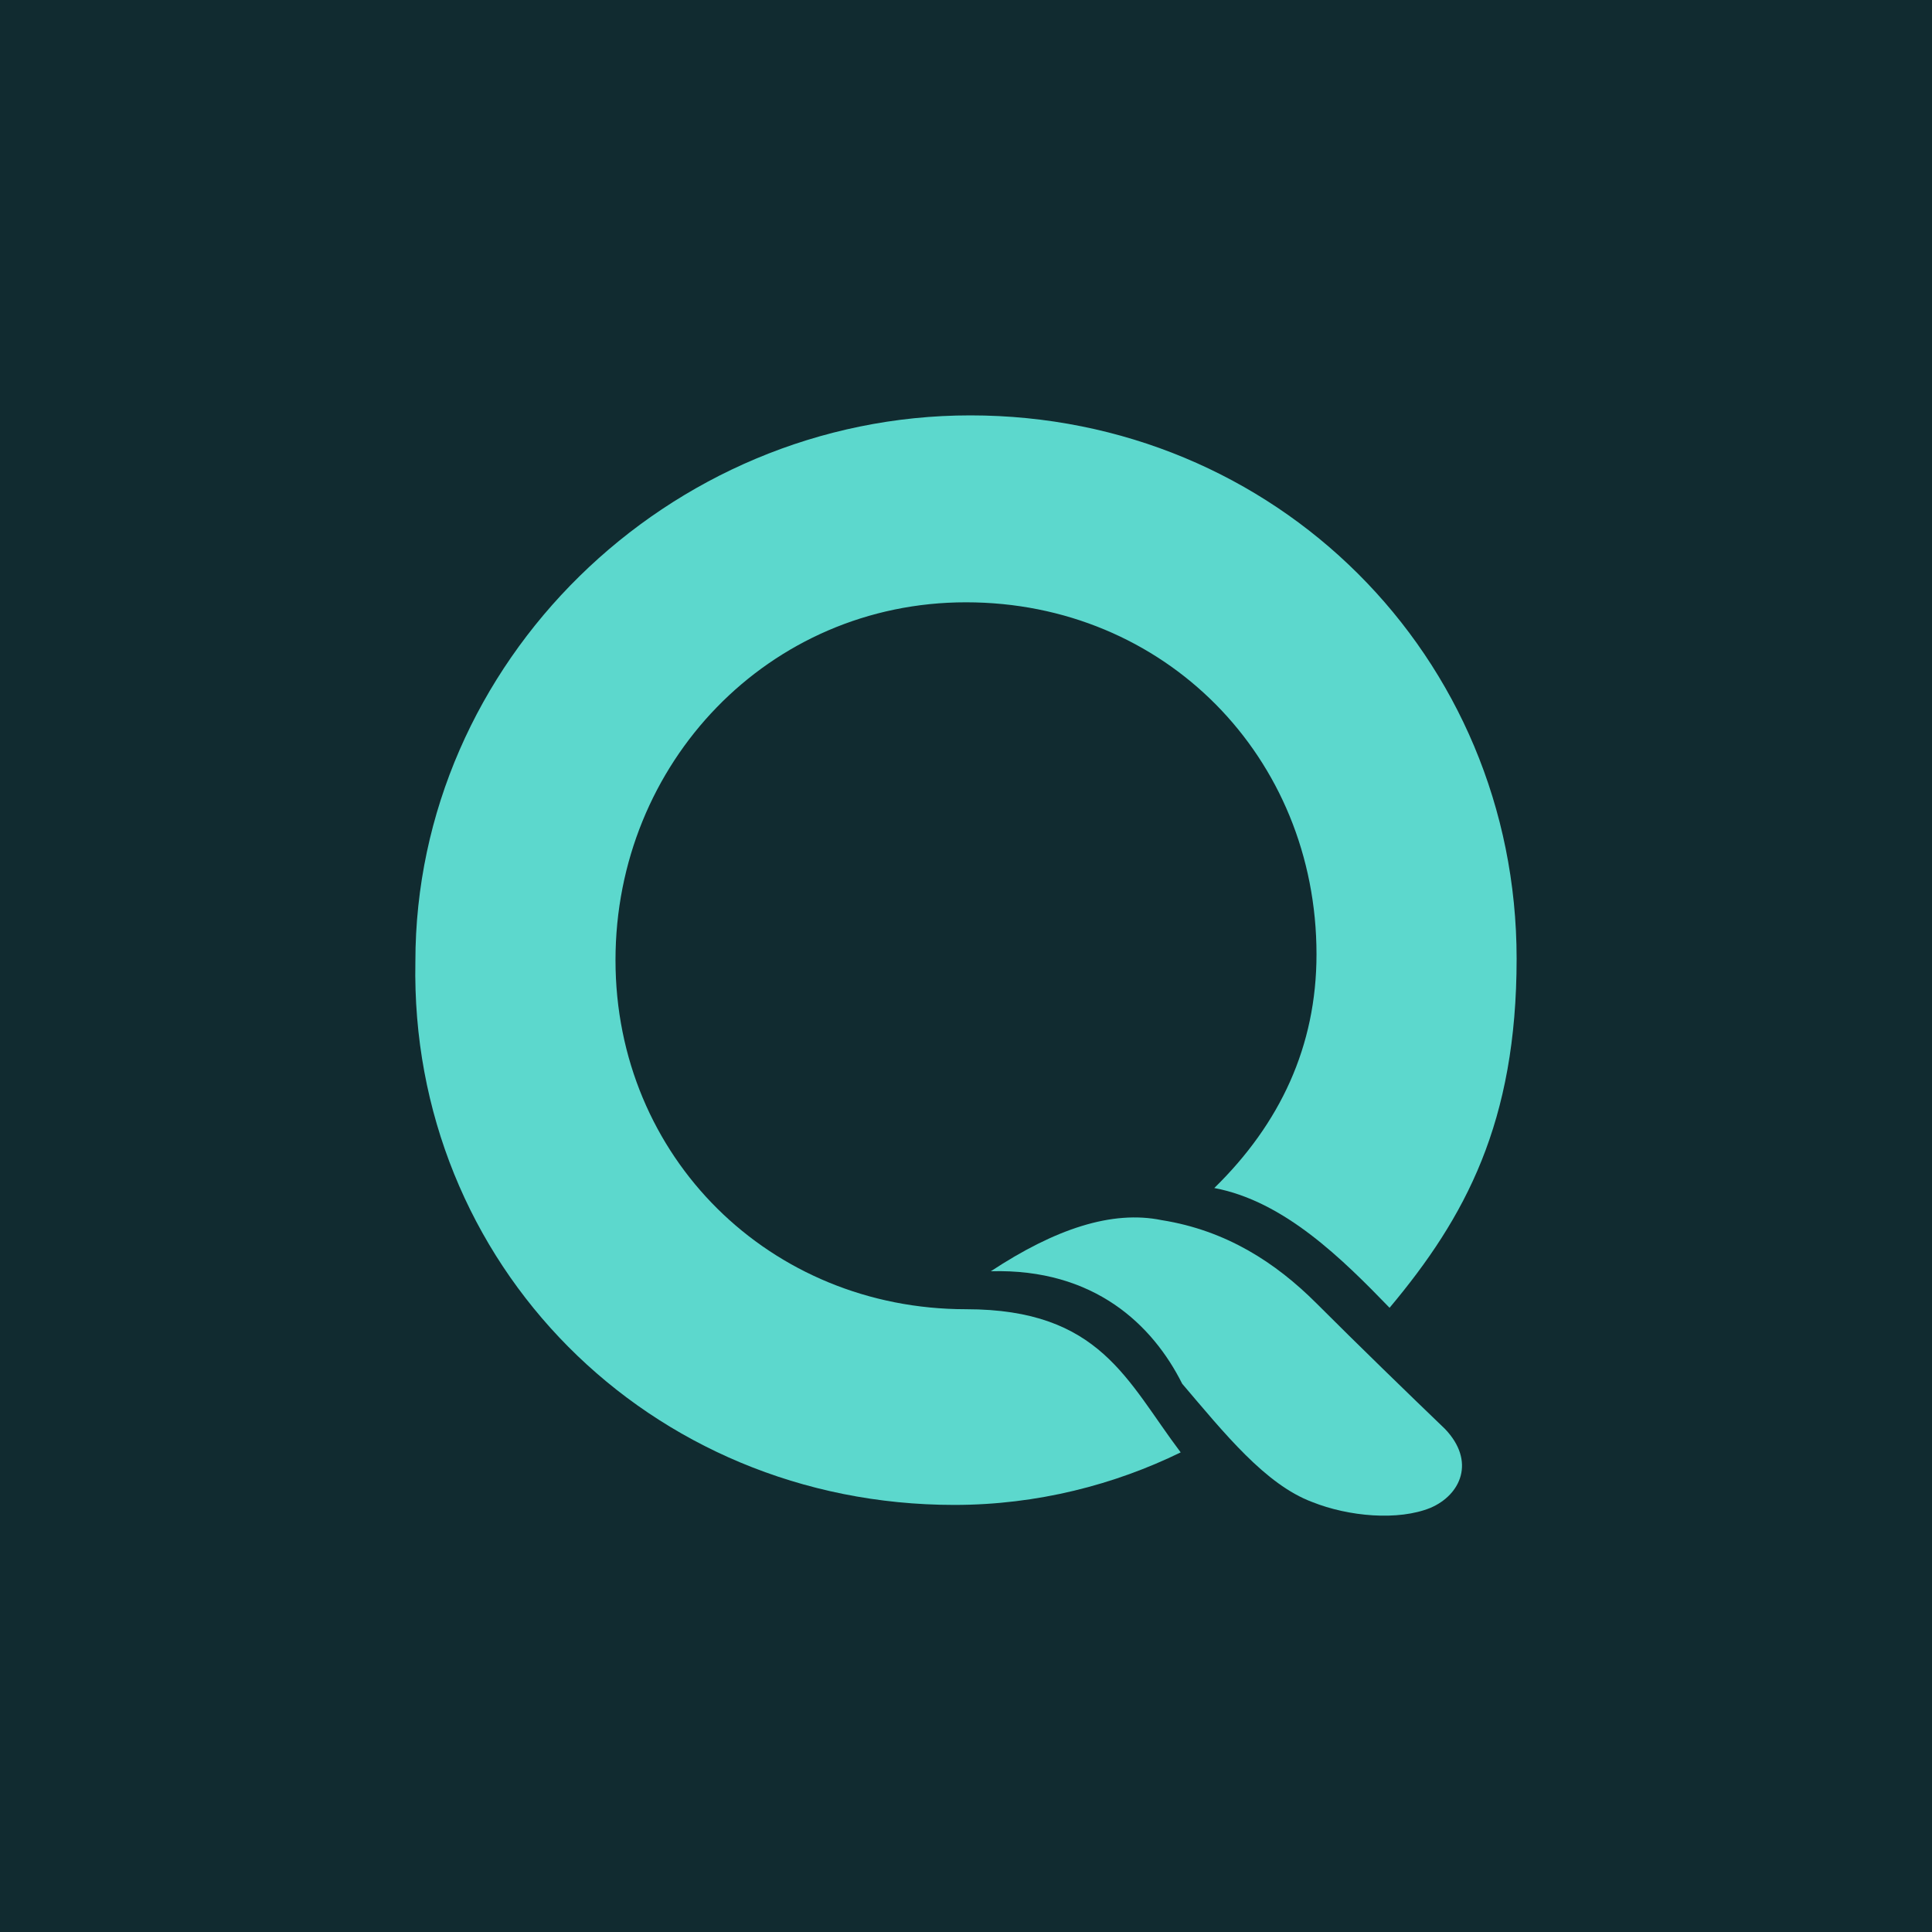
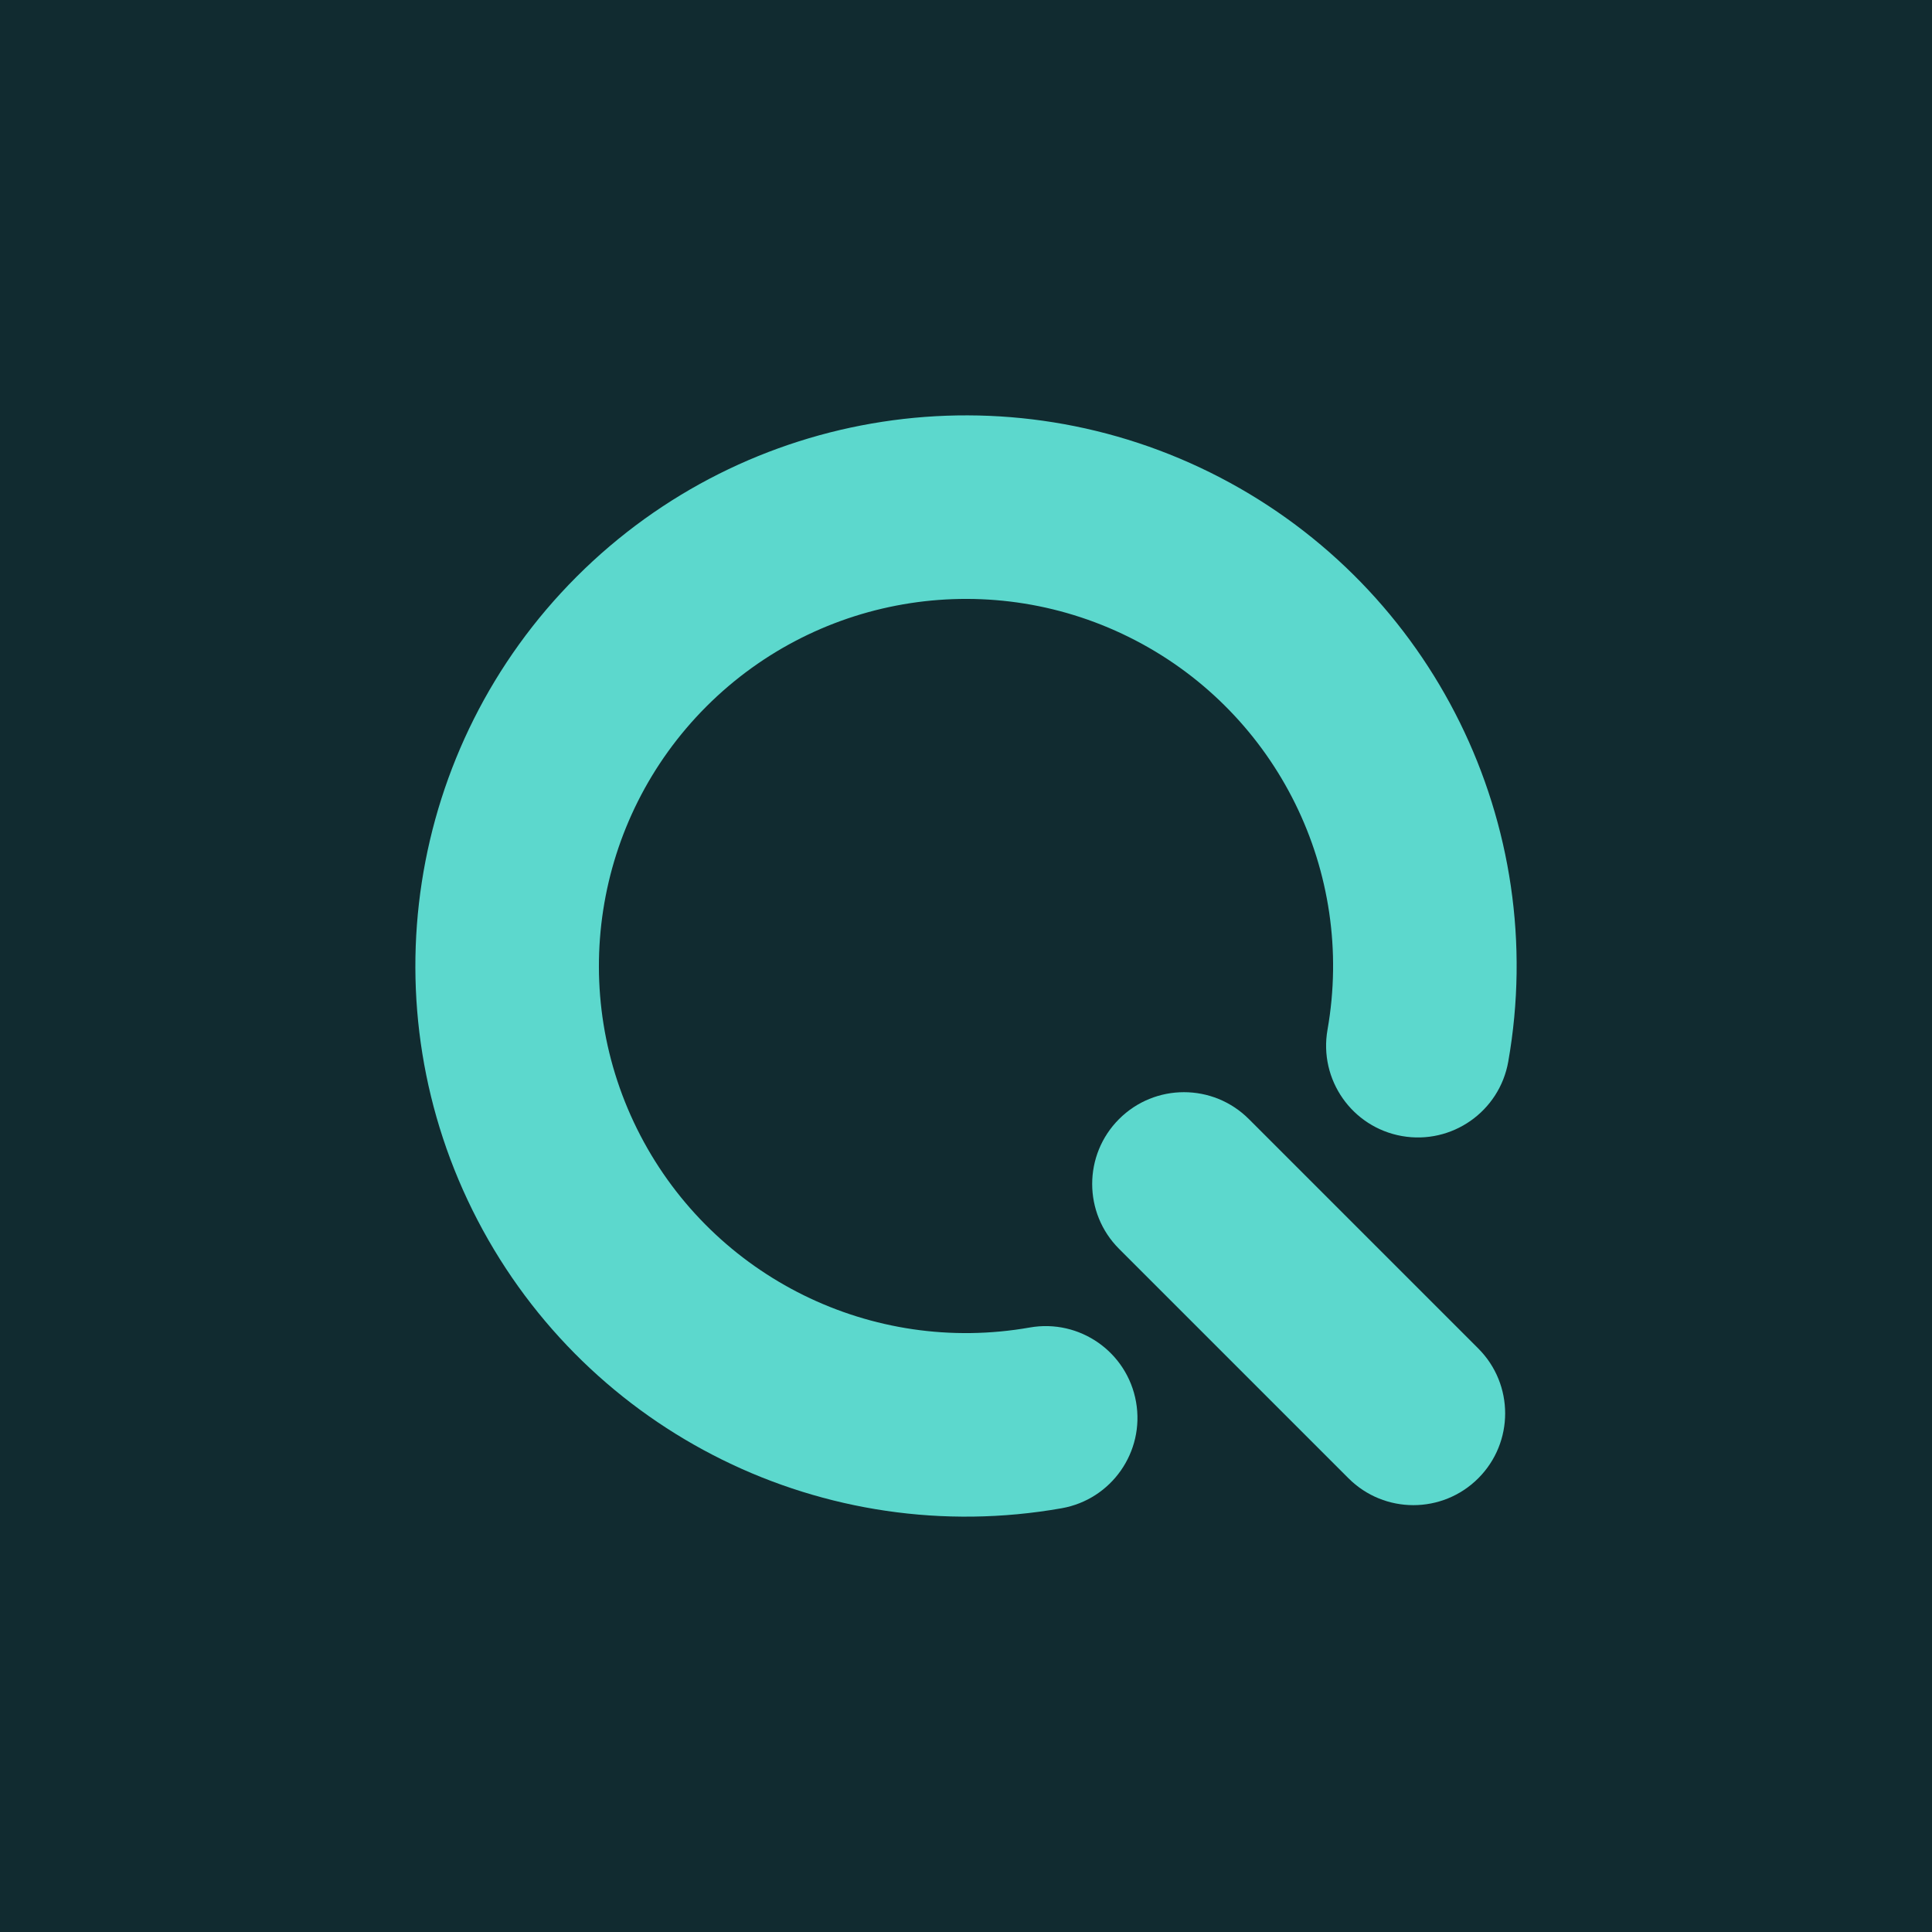
- <svg xmlns="http://www.w3.org/2000/svg" viewBox="0 0 256 256" role="img" aria-label="Quodex maskable app icon">
-   <rect width="256" height="256" fill="#112B30" />
+ <svg xmlns="http://www.w3.org/2000/svg" viewBox="0 0 256 256" role="img" aria-label="Quodex maskable">
+   <rect width="256" height="256" rx="0" fill="#112B30" />
  <g transform="translate(30.72 30.72) scale(0.76)">
-     <path fill="#5CD8CD" d="M 201.85 187.59 C 215.09 171.80 224.00 155.25 224.00 126.73 C 224.00 74.02 181.98 32.00 128.76 32.00 C 76.05 32.00 32.00 75.03 32.00 127.24 C 30.98 179.95 72.74 221.96 125.96 221.96 C 140.48 221.96 153.97 218.40 165.43 212.80 C 156.01 200.32 151.43 187.84 128.00 187.84 C 93.88 187.84 66.89 161.36 66.89 126.98 C 66.89 92.60 93.62 64.59 128.00 64.59 C 162.63 64.59 189.11 91.59 189.11 125.96 C 189.11 142.01 182.75 155.50 171.29 166.71 C 183.51 169.00 193.70 179.18 201.85 187.59 Z" />
-     <path fill="#5CD8CD" d="M 132.33 181.22 C 143.53 173.84 153.46 170.53 162.12 172.31 C 173.33 174.09 181.98 179.69 189.11 186.82 C 196.50 194.21 205.16 202.61 211.52 208.72 C 216.87 214.32 214.32 220.18 208.98 222.47 C 203.37 224.76 194.72 224.00 188.35 221.45 C 180.20 218.40 173.07 209.49 165.69 200.83 C 160.59 190.64 150.41 180.71 132.33 181.22 Z" />
+     <path fill="#5CD8CD" d="M 222.542,144.670 A 96,96 0 1 0 144.670,222.542 A 16,16 0 0 0 139.113,191.028 A 64,64 0 1 1 191.028,139.113 A 16,16 0 0 0 222.542,144.670 Z" />
+     <path fill="#5CD8CD" d="M 154.686,177.314 L 194.686,217.314 A 16,16 0 0 0 217.314,194.686 L 177.314,154.686 A 16,16 0 0 0 154.686,177.314 Z" />
  </g>
</svg>
